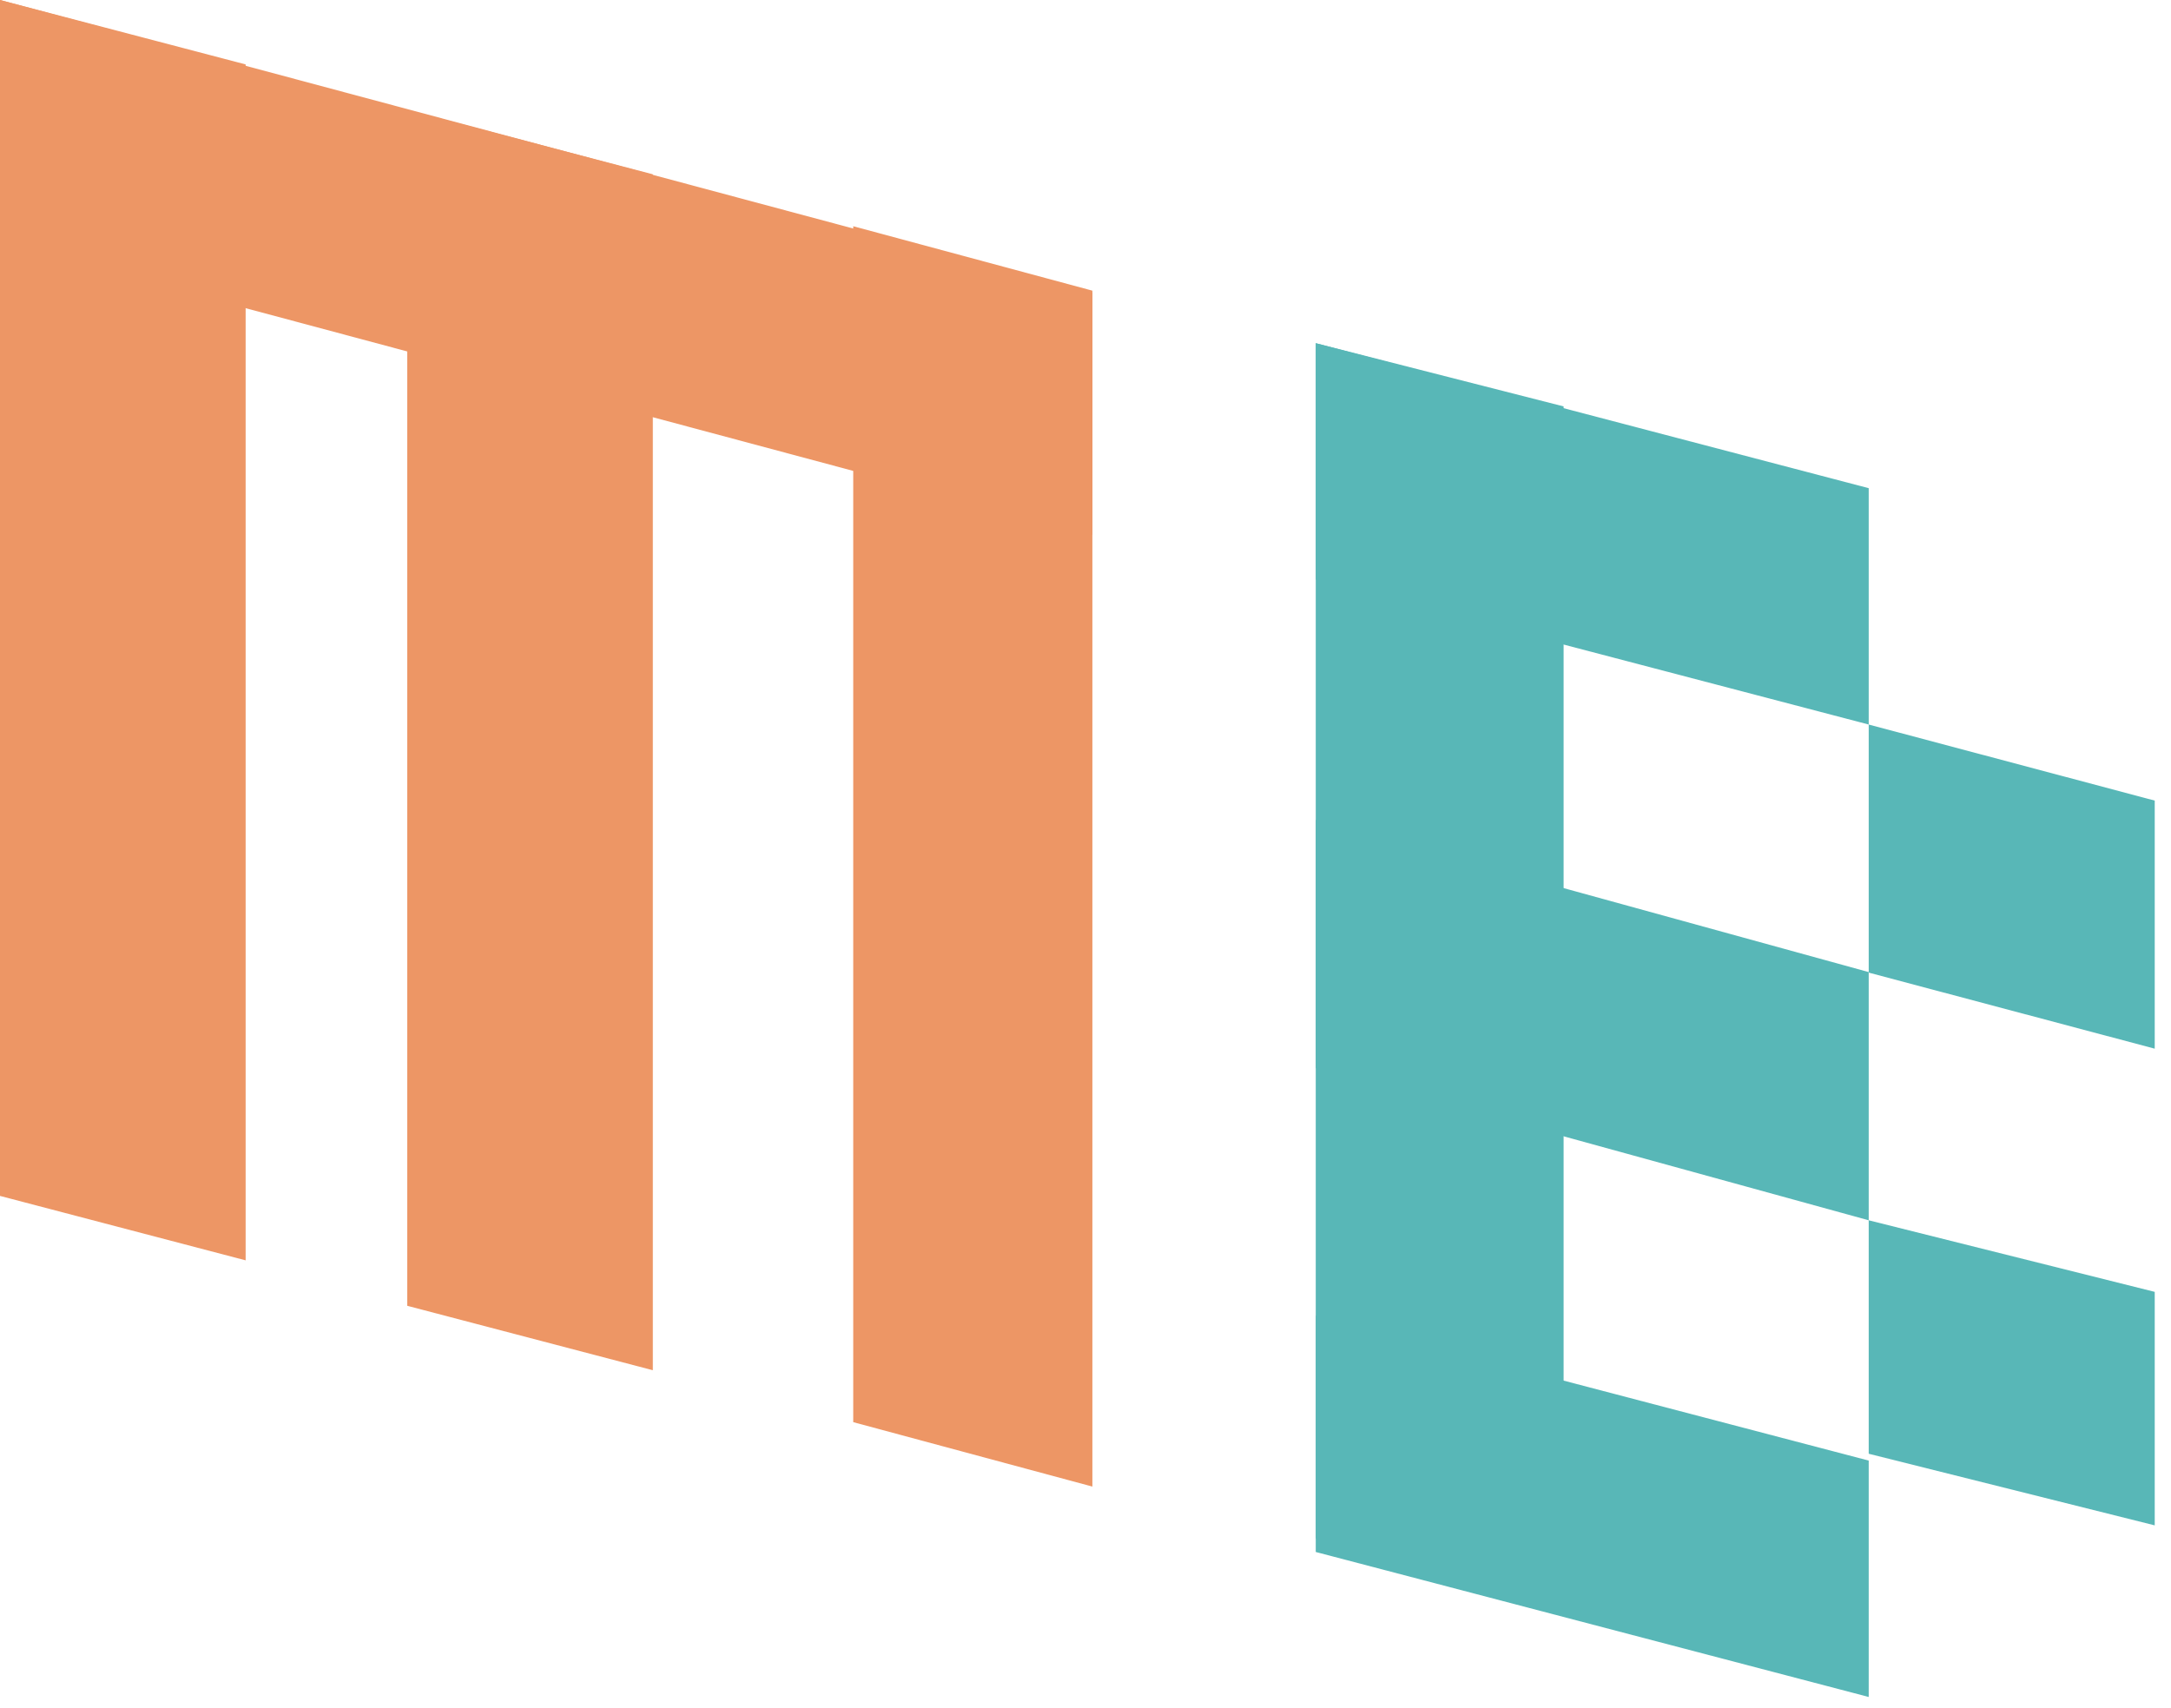
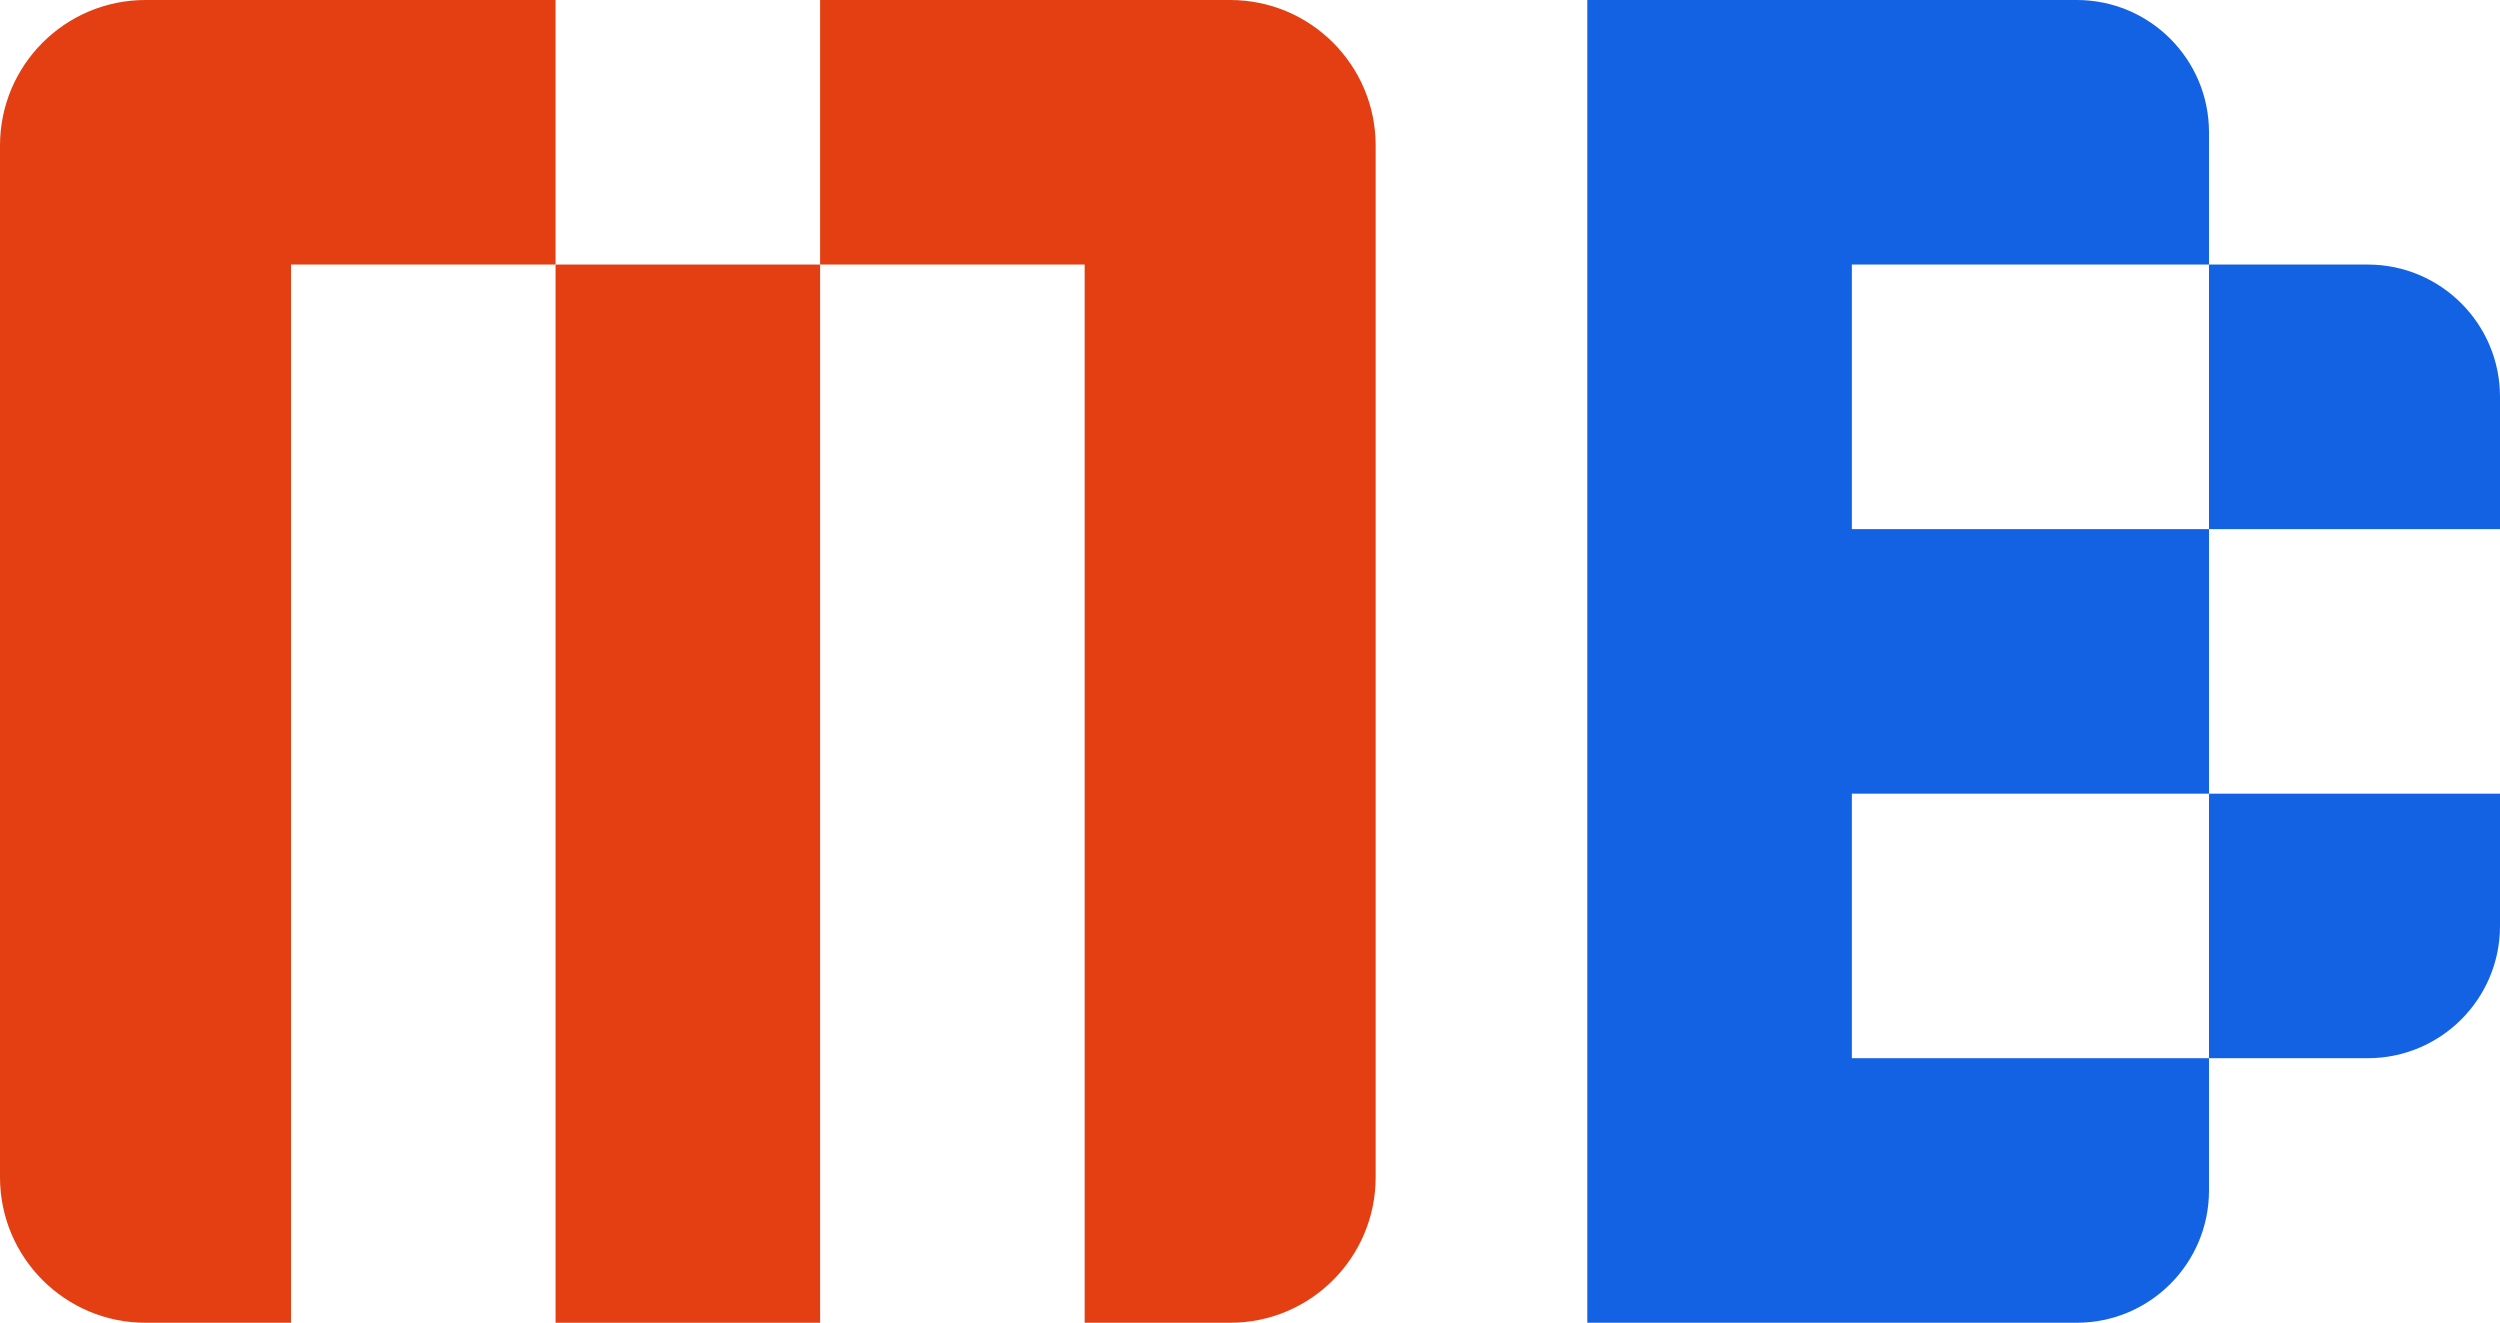
- <svg xmlns="http://www.w3.org/2000/svg" width="75" height="59" viewBox="0 0 75 59" fill="none">
-   <path d="M0 8.374V0L37.738 10.108V18.482L0 8.374Z" fill="#ED9665" />
-   <path d="M64.557 33.603V25.032L74.438 27.66V36.231L64.557 33.603Z" fill="#58B7B7" />
-   <path d="M64.557 50.226V42.16L74.438 44.633V52.7L64.557 50.226Z" fill="#58B7B7" />
-   <path d="M45.454 53.62V45.454L64.557 50.462V58.629L45.454 53.62Z" fill="#58B7B7" />
-   <path d="M45.454 36.901V28.326L64.557 33.585V42.16L45.454 36.901Z" fill="#58B7B7" />
-   <path d="M45.454 20.024V11.857L64.557 16.866V25.032L45.454 20.024Z" fill="#58B7B7" />
-   <path d="M0 41.318V0L8.486 2.226V43.544L0 41.318Z" fill="#ED9665" />
-   <path d="M14.068 45.114V3.796L22.553 6.022V47.34L14.068 45.114Z" fill="#ED9665" />
-   <path d="M29.476 49.134V7.816L37.738 10.042V51.36L29.476 49.134Z" fill="#ED9665" />
-   <path d="M45.454 53.151V11.857L54.017 14.041V55.335L45.454 53.151Z" fill="#58B7B7" />
+ <svg xmlns="http://www.w3.org/2000/svg" width="189" height="100" viewBox="0 0 189 100" fill="none">
+   <path d="M157.001 0H120V100H157C162.523 100 167 95.523 167 90V80H140V60H167V40H140V20H167V10C167 4.477 162.524 0 157.001 0Z" fill="#1262E3" />
+   <path d="M167 20H179C184.523 20 189 24.477 189 30V40H167V20Z" fill="#1262E3" />
+   <path d="M167 60H189V70C189 75.523 184.523 80 179 80H167V60Z" fill="#1262E3" />
+   <path d="M42 0H11C4.925 0 0 4.925 0 11V89C0 95.075 4.925 100 11 100H22V20H42V0Z" fill="#E33F12" />
+   <path d="M62 0H93C99.075 0 104 4.925 104 11V89C104 95.075 99.075 100 93 100H82V20H62V0Z" fill="#E33F12" />
+   <rect x="42" y="20" width="20" height="80" fill="#E33F12" />
</svg>
